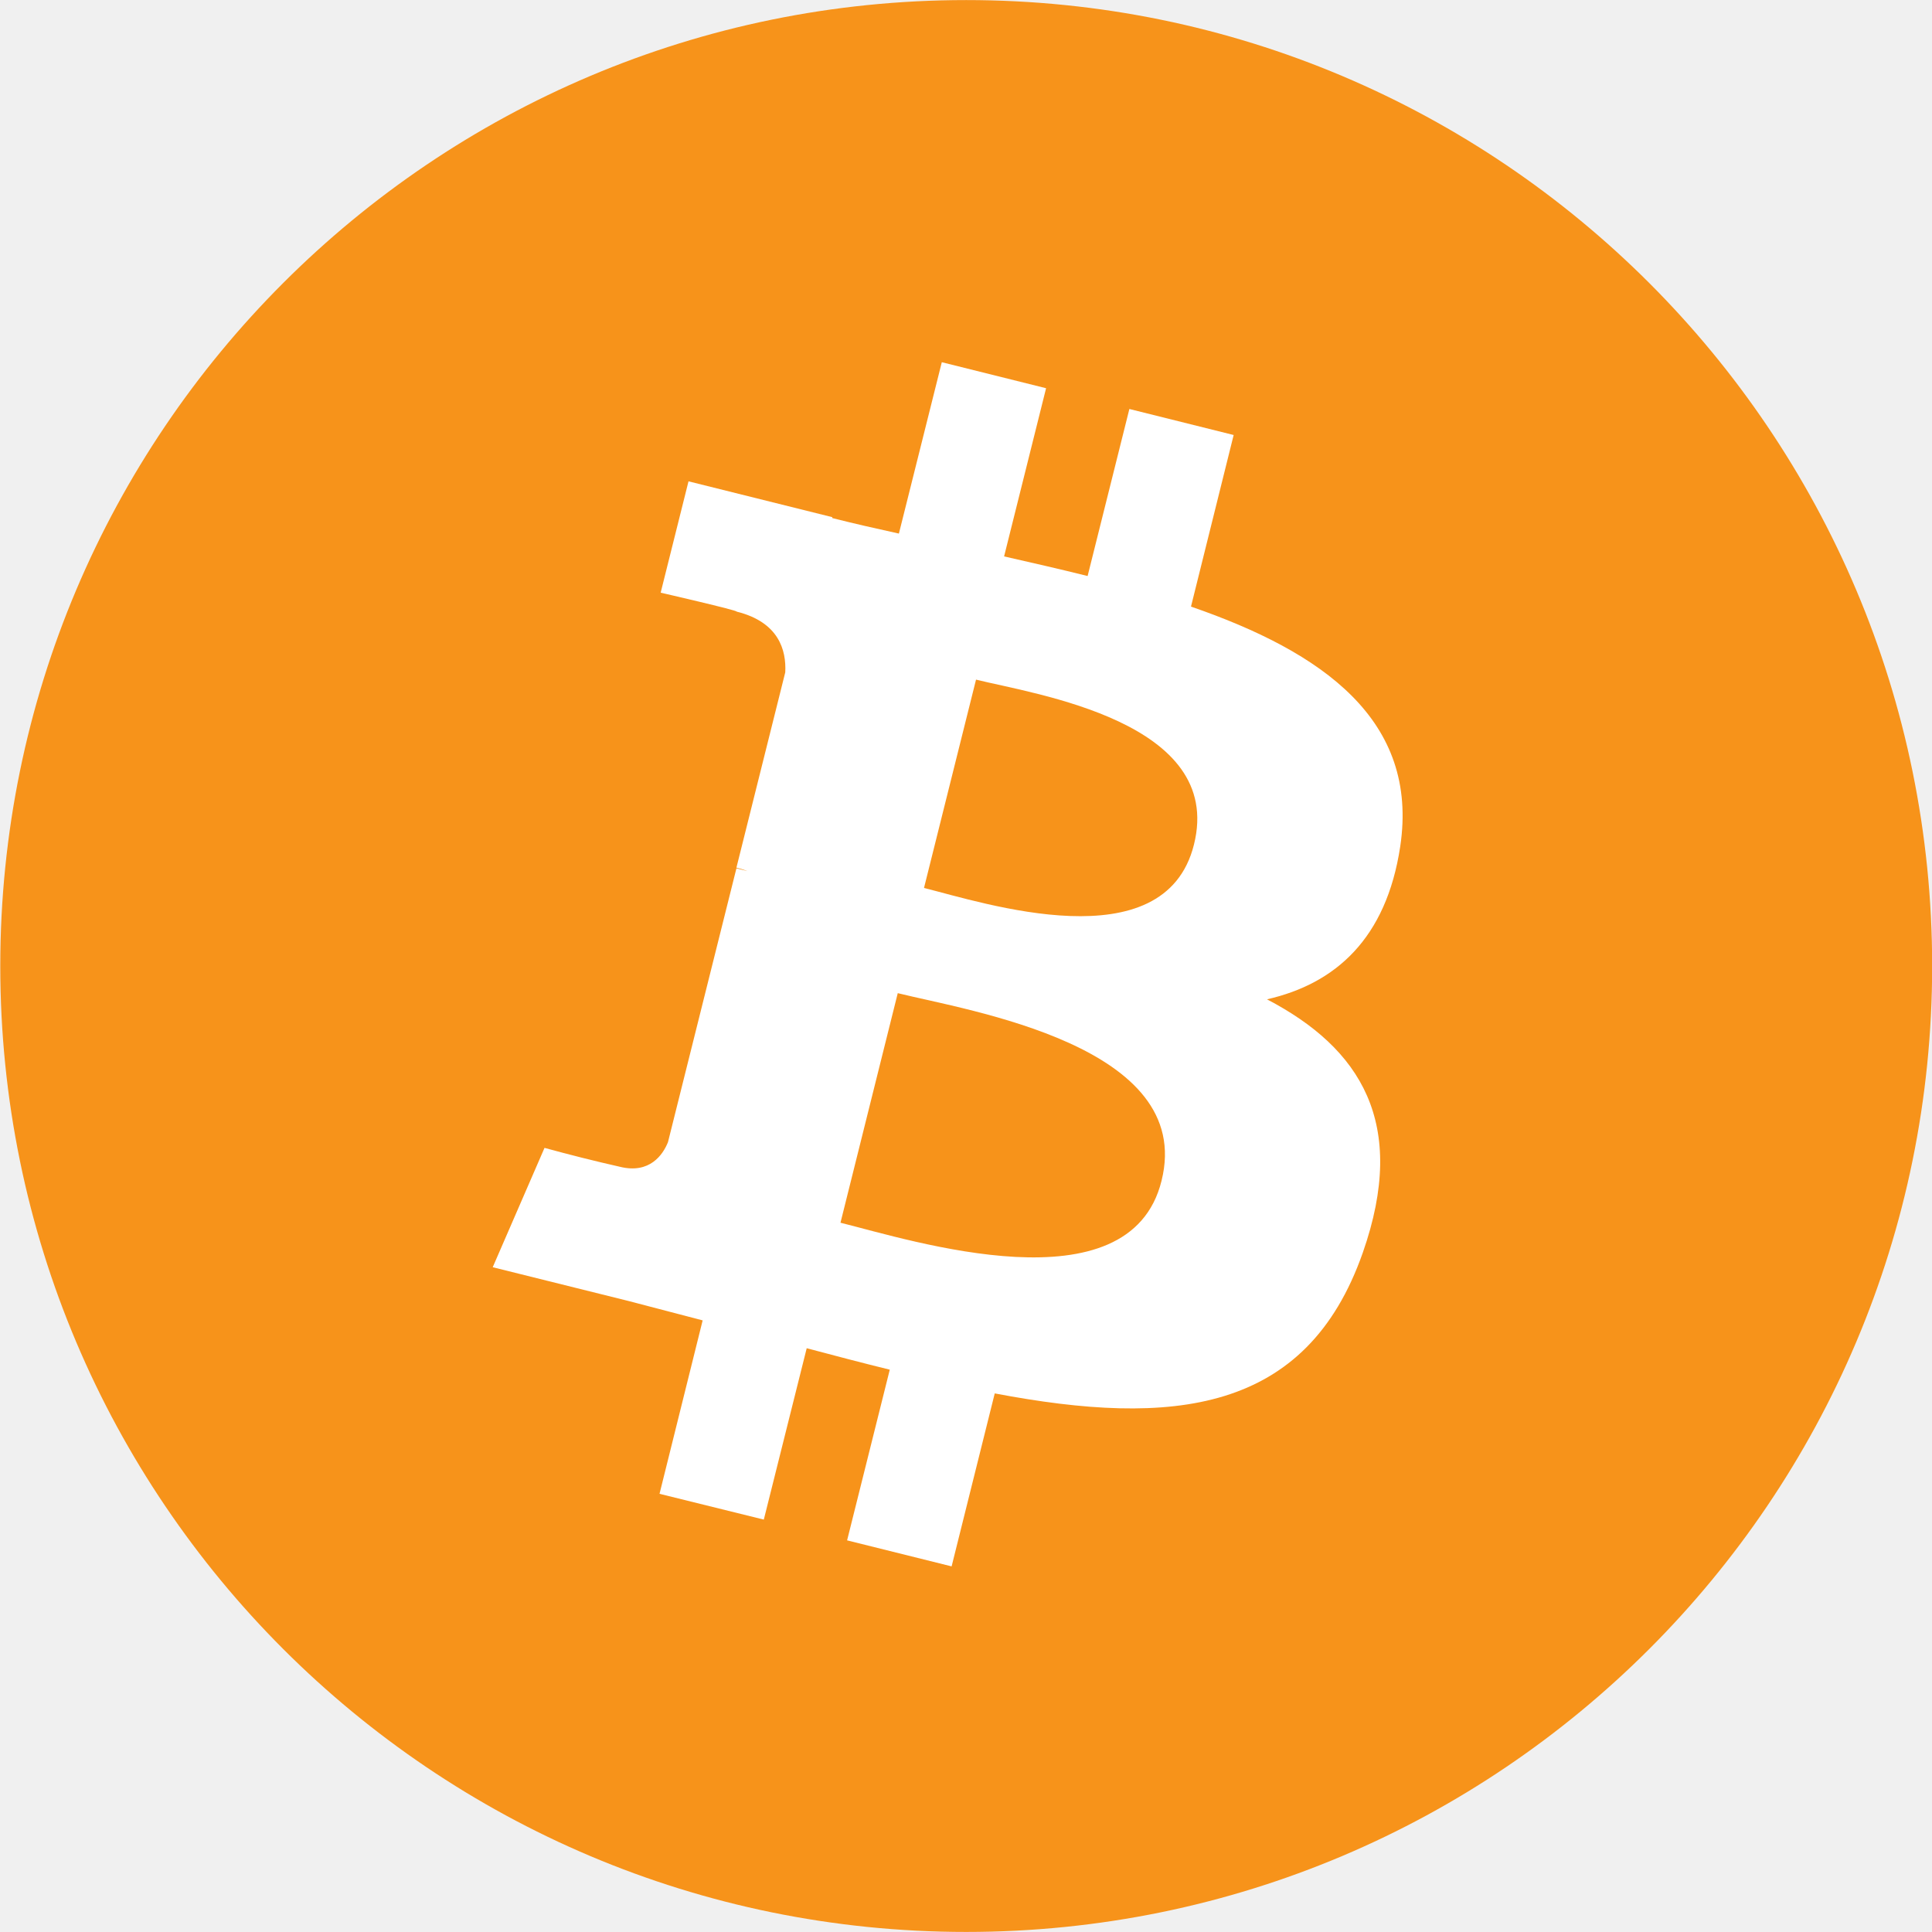
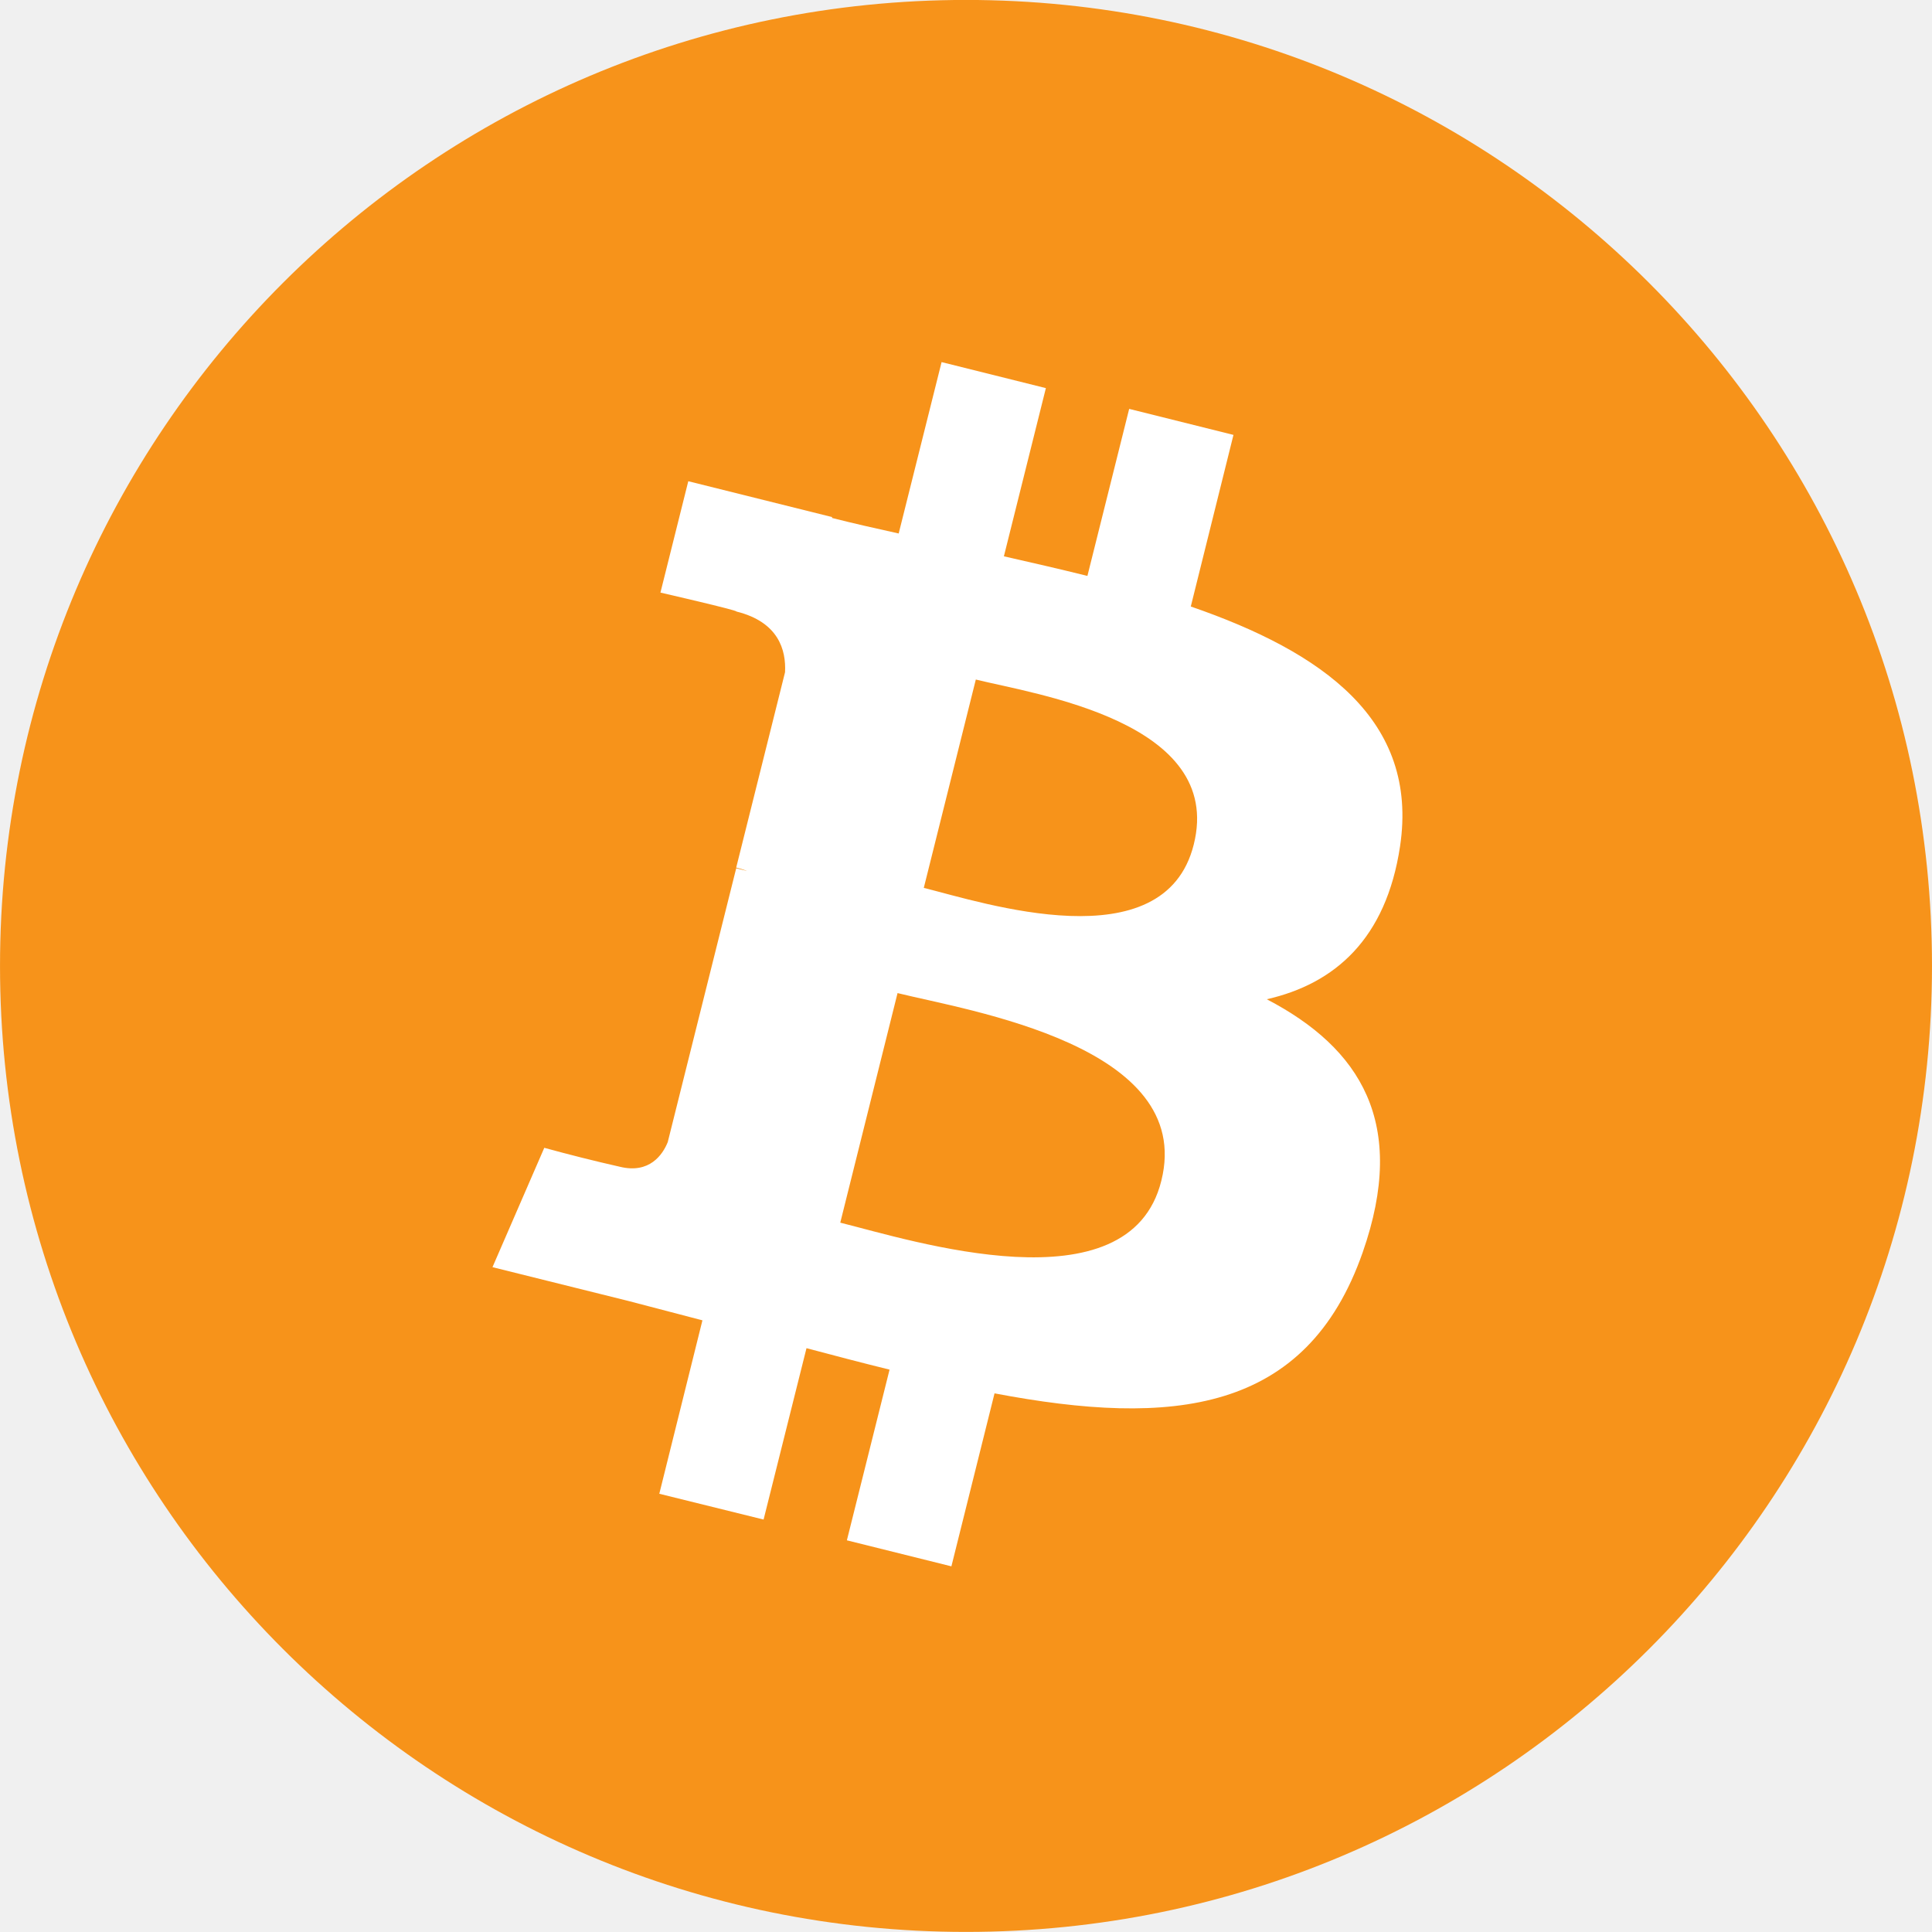
- <svg xmlns="http://www.w3.org/2000/svg" viewBox="0 0 8.467 8.467" height="32" width="32">
-   <g transform="translate(-4.72 -6.254) scale(1.00005)">
-     <circle cx="8.954" cy="10.487" r="4.233" fill="#f7931a" fill-rule="evenodd" />
-     <path d="M10.856 9.963c.083-.554-.34-.852-.917-1.051l.187-.752-.457-.114-.183.732c-.12-.03-.243-.058-.366-.086l.184-.737-.457-.114-.188.751c-.1-.022-.197-.044-.292-.068V8.52l-.63-.157-.122.488s.34.078.333.083c.185.046.218.169.213.266l-.214.856c.013.003.03.008.048.015l-.048-.012-.3 1.2c-.022.055-.08.14-.21.108a7.442 7.442 0 01-.331-.083l-.227.523.595.148.325.085-.189.76.457.113.188-.751c.124.033.246.065.364.094l-.187.748.458.114.189-.758c.78.148 1.366.088 1.613-.617.199-.568-.01-.896-.42-1.11.299-.068.523-.265.584-.67zM9.81 11.428c-.14.568-1.097.261-1.407.184l.251-1.006c.31.077 1.304.23 1.156.822zm.142-1.473c-.129.517-.925.254-1.183.19l.228-.913c.258.064 1.09.184.955.723z" fill="#fff" />
+ <svg xmlns="http://www.w3.org/2000/svg" width="96" height="96" version="1.1" viewBox="0 0 25.4 25.4" xml:space="preserve">
+   <g transform="translate(-22.083 -36.254)">
+     <g transform="matrix(3.0002 0 0 3.0002 7.9193 17.49)">
+       <circle cx="8.954" cy="10.487" r="4.233" fill="#f7931a" fill-rule="evenodd" />
+       <path d="m10.856 9.963c0.083-0.554-0.34-0.852-0.917-1.051l0.187-0.752-0.457-0.114-0.183 0.732c-0.12-0.03-0.243-0.058-0.366-0.086l0.184-0.737-0.457-0.114-0.188 0.751c-0.1-0.022-0.197-0.044-0.292-0.068v-4e-3l-0.63-0.157-0.122 0.488s0.34 0.078 0.333 0.083c0.185 0.046 0.218 0.169 0.213 0.266l-0.214 0.856c0.013 3e-3 0.03 8e-3 0.048 0.015l-0.048-0.012-0.3 1.2c-0.022 0.055-0.08 0.14-0.21 0.108a7.442 7.442 0 0 1-0.331-0.083l-0.227 0.523 0.595 0.148 0.325 0.085-0.189 0.76 0.457 0.113 0.188-0.751c0.124 0.033 0.246 0.065 0.364 0.094l-0.187 0.748 0.458 0.114 0.189-0.758c0.78 0.148 1.366 0.088 1.613-0.617 0.199-0.568-0.01-0.896-0.42-1.11 0.299-0.068 0.523-0.265 0.584-0.67zm-1.046 1.465c-0.14 0.568-1.097 0.261-1.407 0.184l0.251-1.006c0.31 0.077 1.304 0.23 1.156 0.822zm0.142-1.473c-0.129 0.517-0.925 0.254-1.183 0.19l0.228-0.913c0.258 0.064 1.09 0.184 0.955 0.723z" fill="#fff" />
+     </g>
  </g>
</svg>
